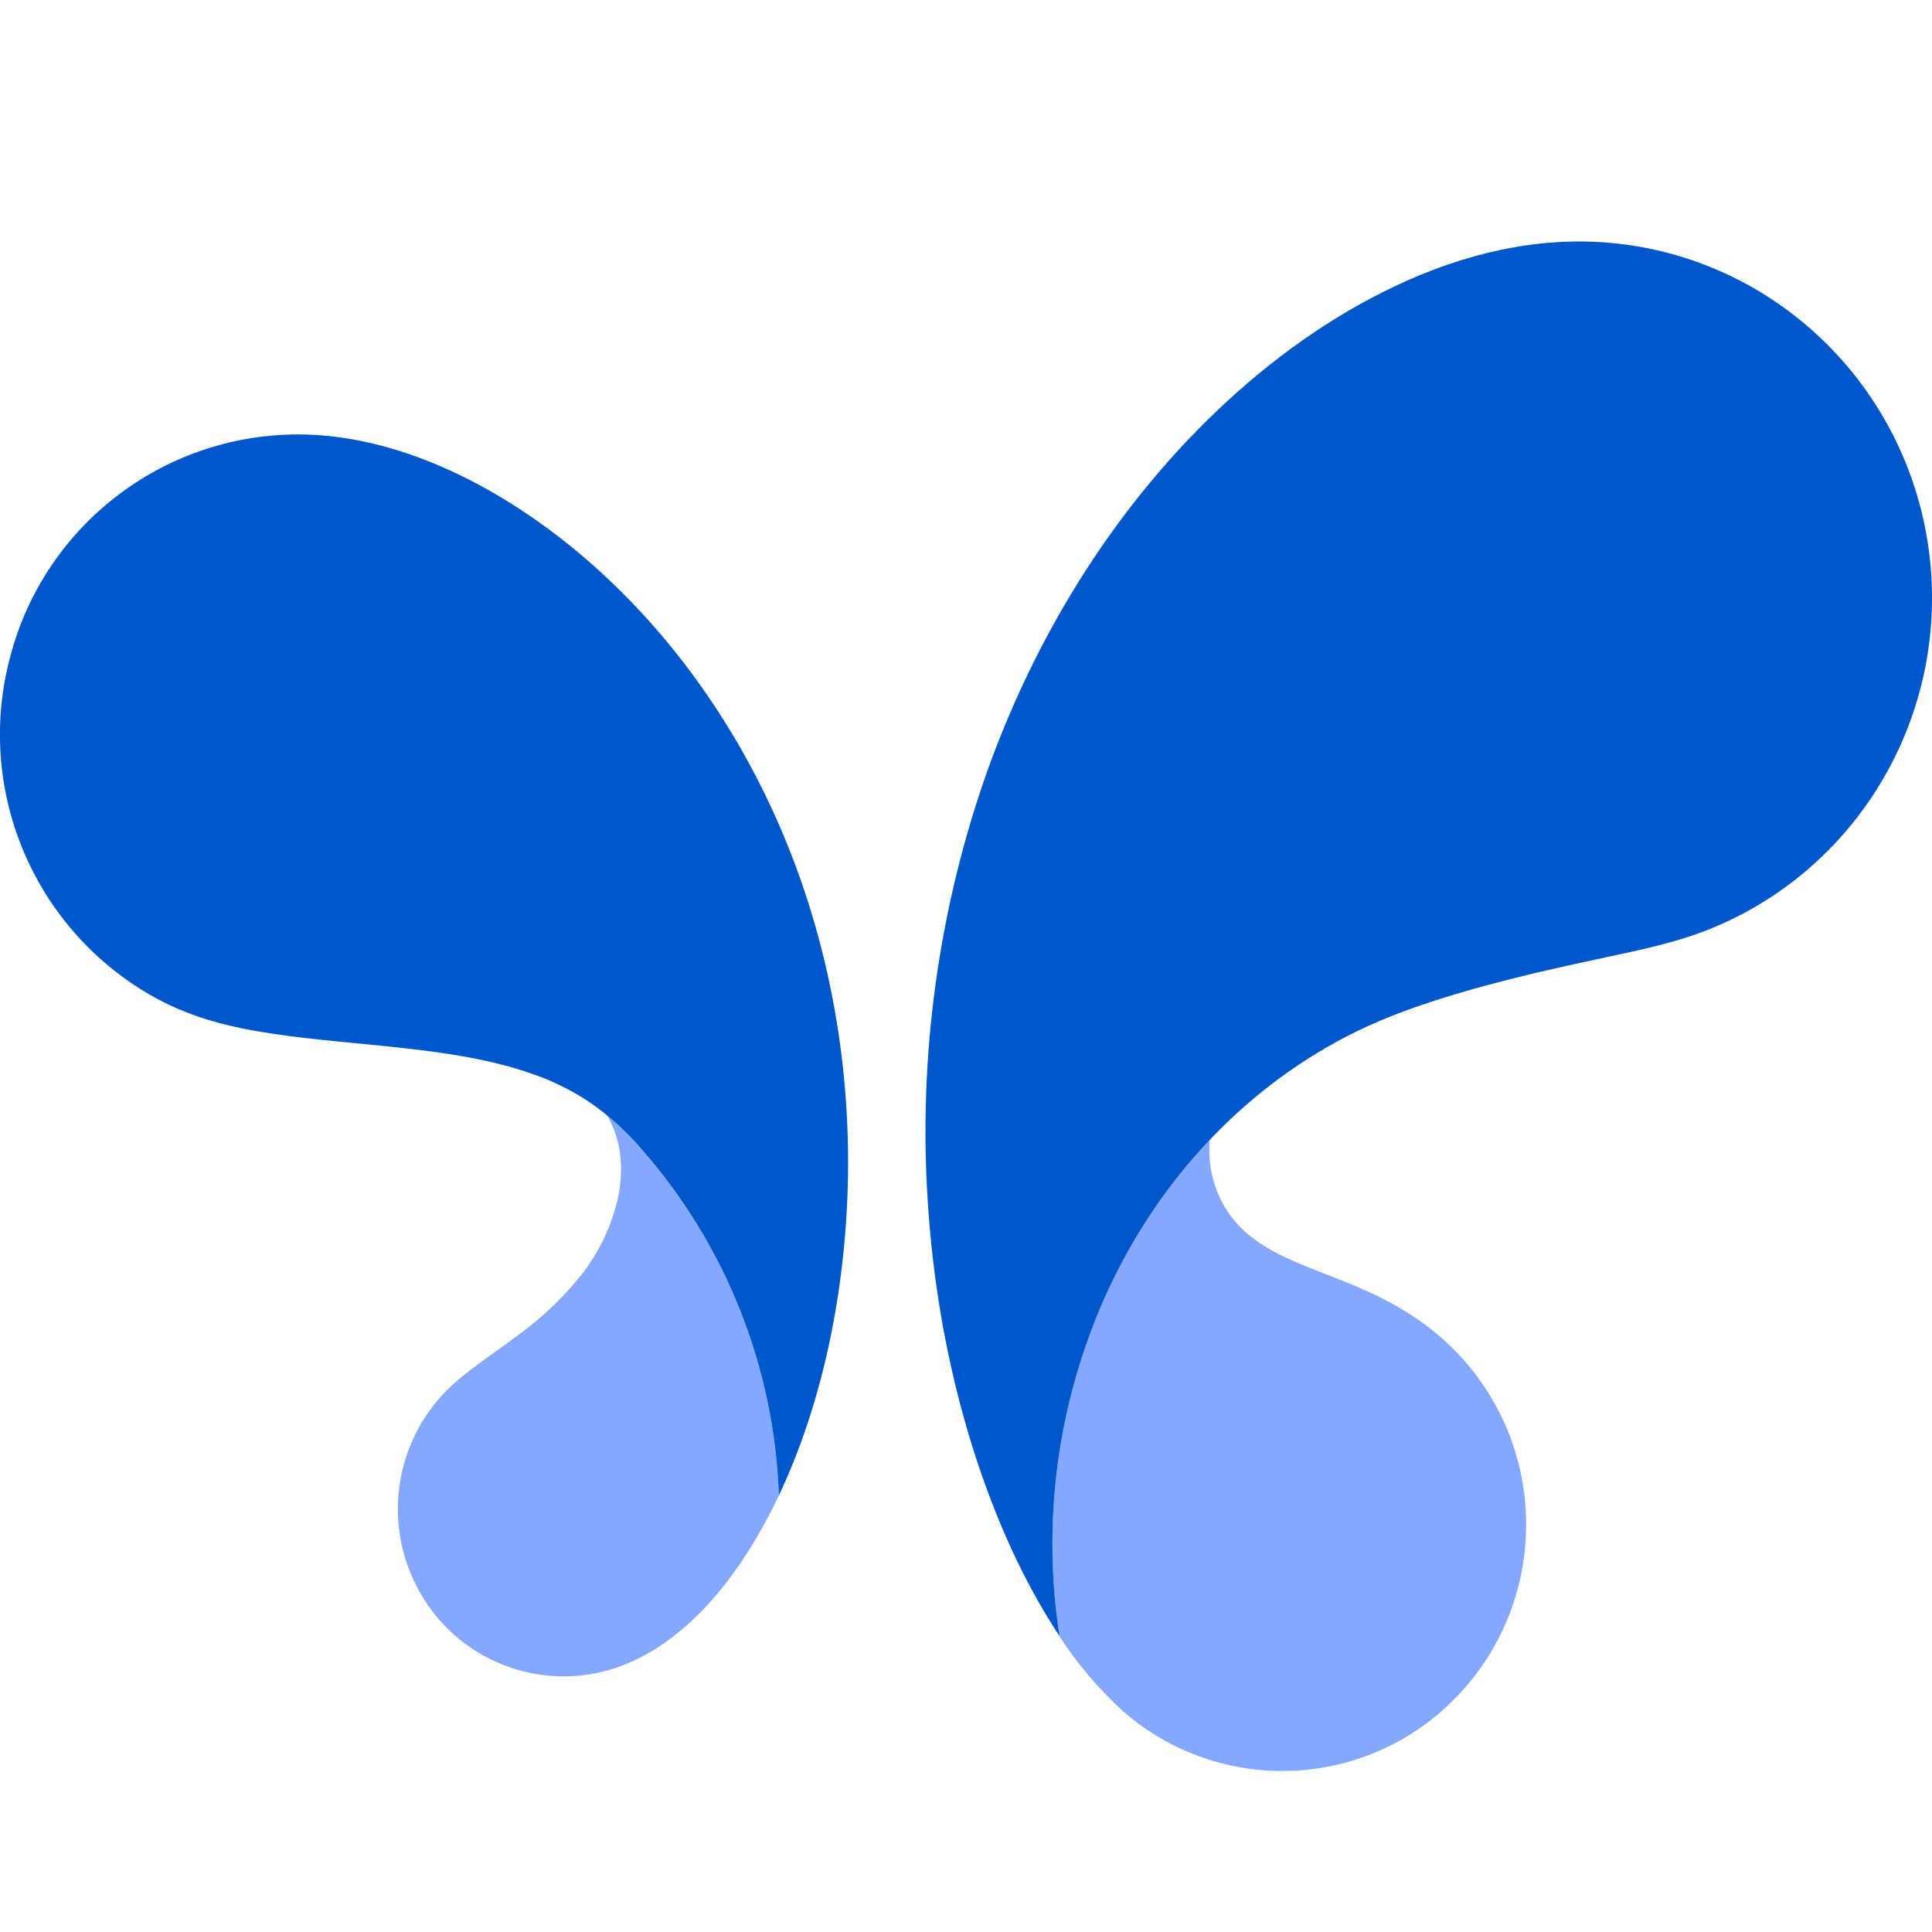
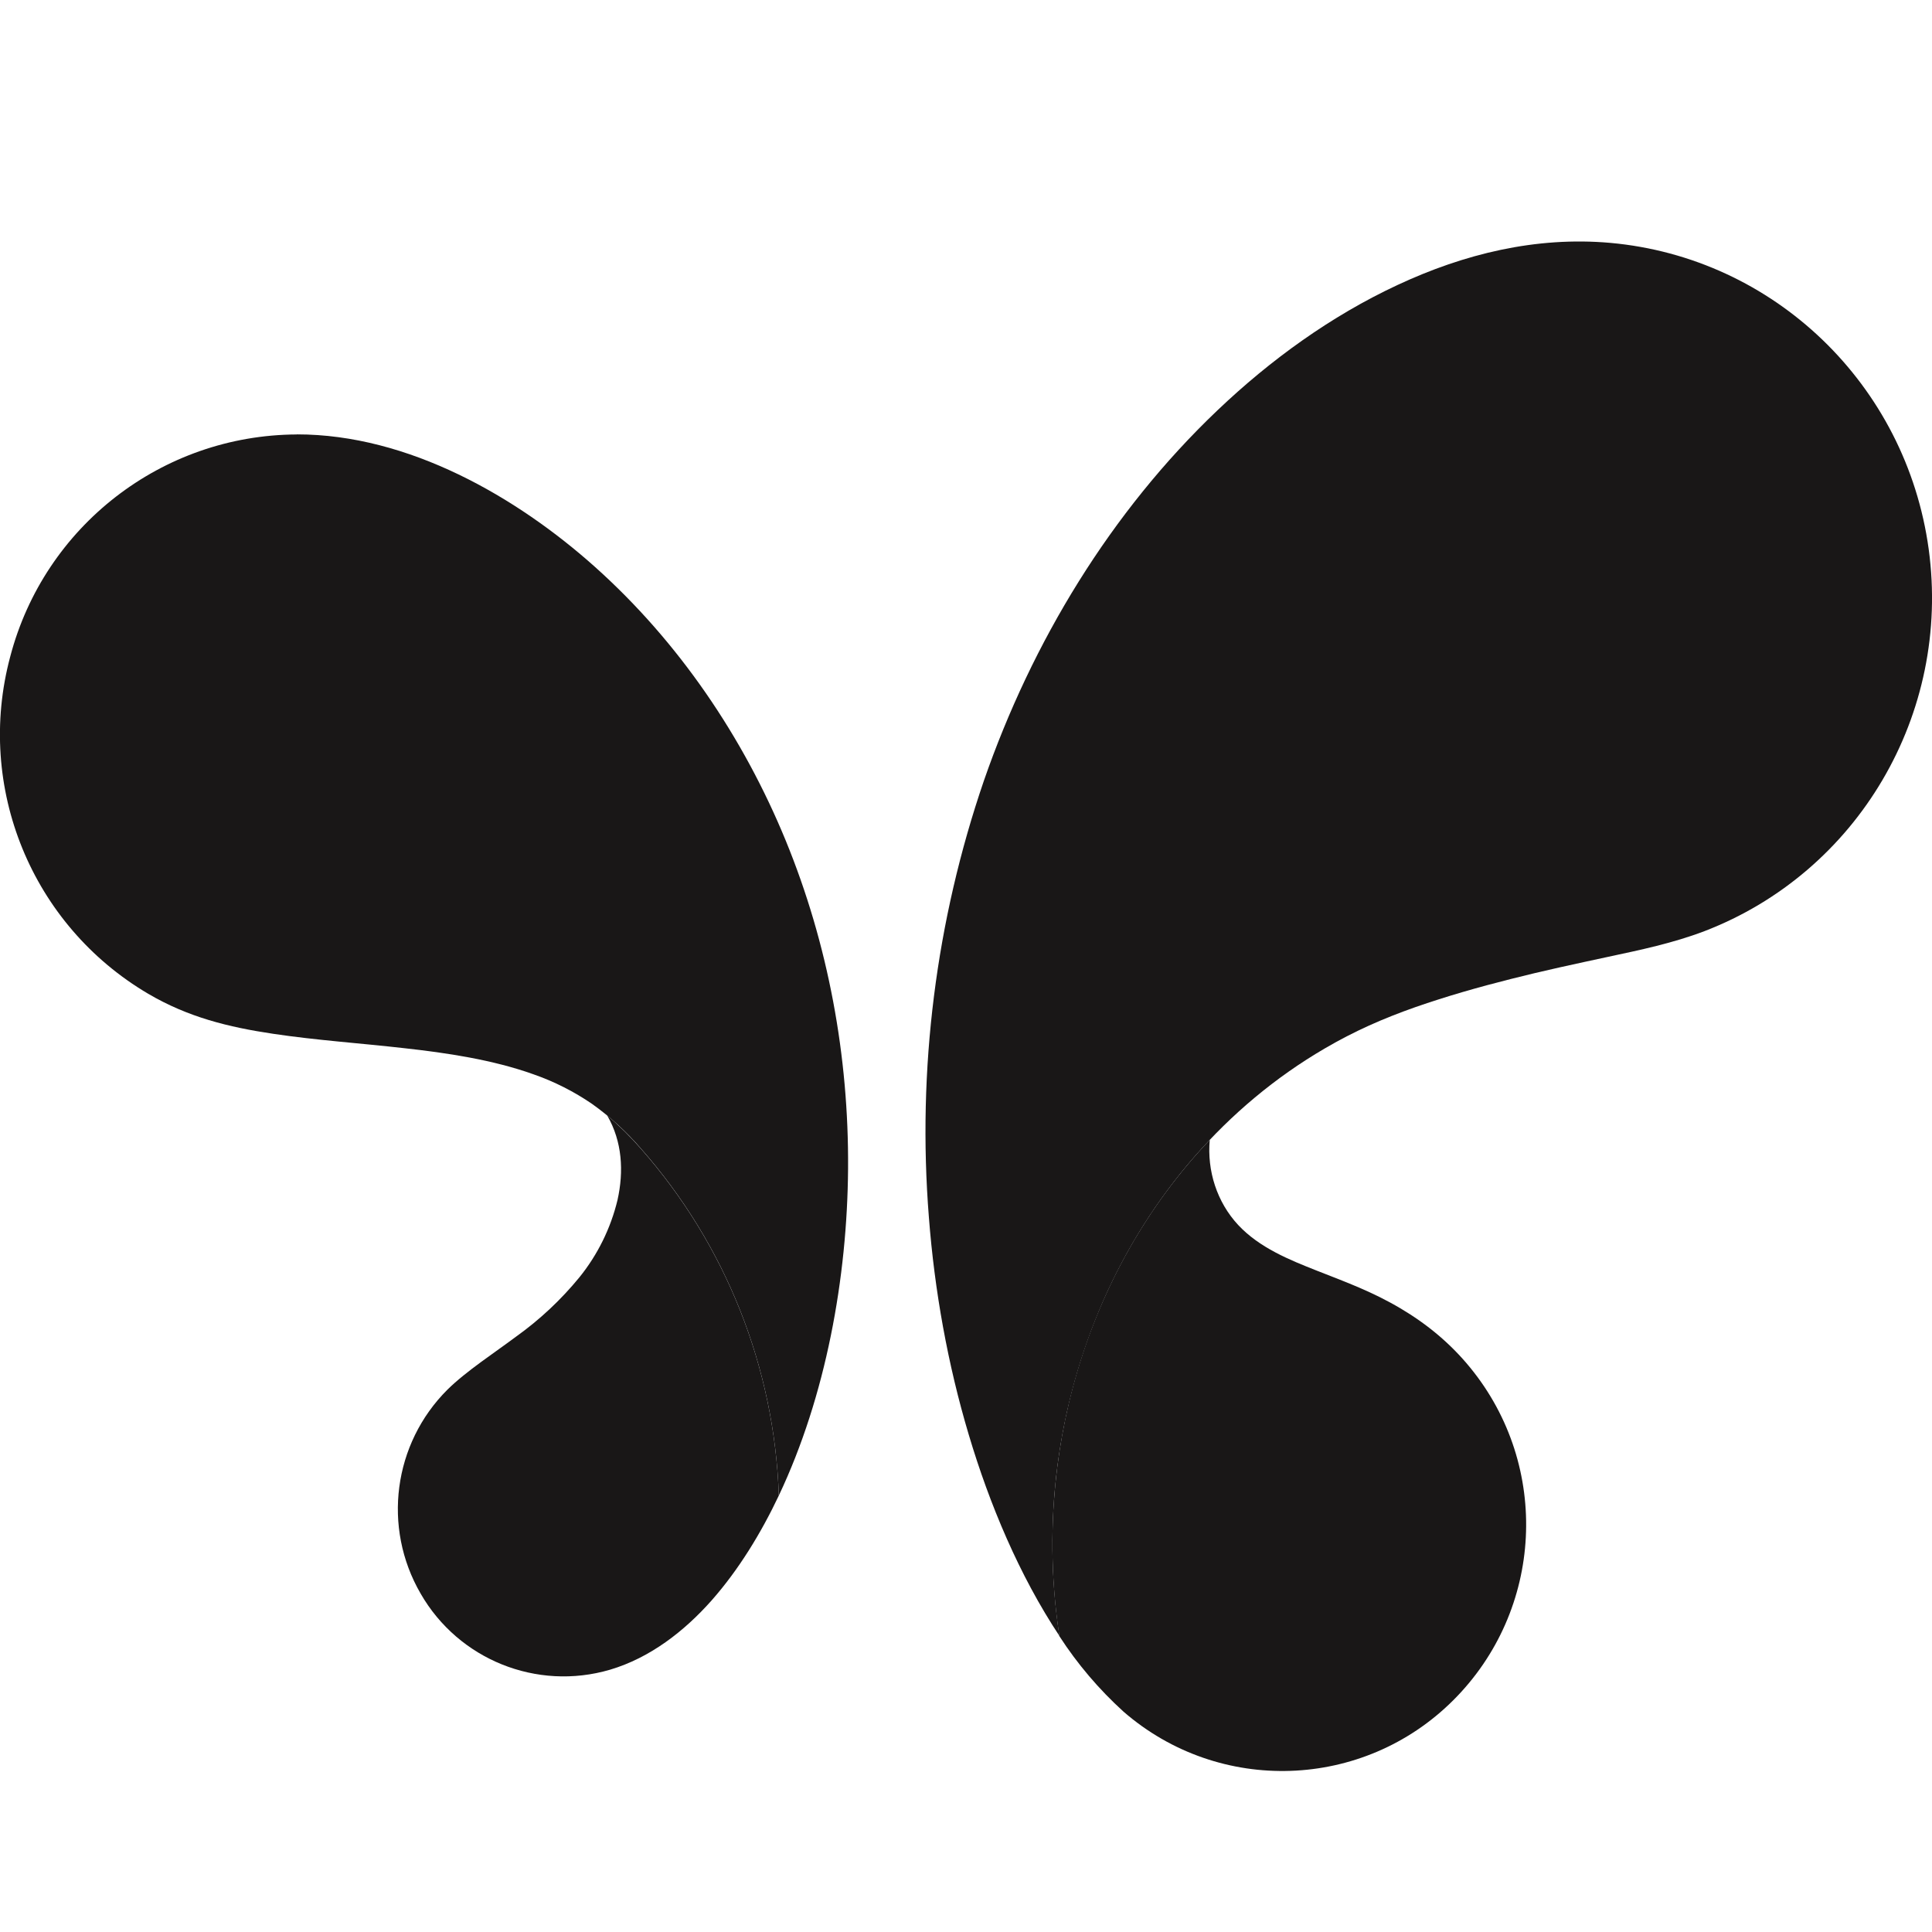
<svg xmlns="http://www.w3.org/2000/svg" height="1em" style="flex:none;line-height:1" viewBox="0 0 24 24" width="1em">
-   <path d="M15.028 14.16c-.035.384.089.773.353 1.057.265.284.639.434.978.568.37.145.692.263 1.038.468.33.195.622.437.866.736a3.082 3.082 0 01-.212 4.134 3.006 3.006 0 01-4.094.14 4.75 4.75 0 01-.797-.938c-.338-2.214.318-4.533 1.868-6.165z" fill="#85A8FF" />
-   <path d="M16.457 13.024c.372-.217.72-.37 1.125-.513.39-.136.787-.249 1.188-.35.4-.102.803-.188 1.207-.275.403-.086.804-.17 1.194-.318 1.91-.733 3.067-2.7 2.788-4.746-.28-2.045-1.92-3.622-3.956-3.805-.925-.082-1.818.138-2.644.524-.824.384-1.578.93-2.234 1.555-1.325 1.26-2.305 2.878-2.902 4.6a13.445 13.445 0 00-.684 5.426c.07.91.234 1.827.496 2.703.256.859.627 1.746 1.126 2.498a7.535 7.535 0 01.545-4.166c.572-1.3 1.521-2.415 2.751-3.133z" fill="#0057CC" />
-   <path d="M7.962 14.27a3.817 3.817 0 00-.419-.413c.188.325.207.695.128 1.05a2.44 2.44 0 01-.474.961 4.096 4.096 0 01-.786.736c-.253.19-.623.431-.852.658a2.093 2.093 0 00-.334 2.534 2.048 2.048 0 002.352.946c.5-.148.925-.48 1.262-.86.34-.385.617-.842.836-1.304a6.87 6.87 0 00-1.713-4.308z" fill="#85A8FF" />
-   <path d="M3.687 5.396c1.387-.001 2.733.777 3.708 1.65 1.035.927 1.836 2.108 2.364 3.392.53 1.29.786 2.686.776 4.08-.01 1.354-.274 2.822-.86 4.06a6.874 6.874 0 00-1.713-4.31 3.405 3.405 0 00-.606-.554 3.085 3.085 0 00-.73-.369c-.506-.181-1.078-.266-1.604-.324-.543-.062-1.088-.098-1.63-.179-.556-.083-1.055-.206-1.551-.497A3.737 3.737 0 01.127 8.157a3.696 3.696 0 013.56-2.76z" fill="#0057CC" />
+   <path d="M15.028 14.16c-.035.384.089.773.353 1.057.265.284.639.434.978.568.37.145.692.263 1.038.468.33.195.622.437.866.736a3.082 3.082 0 01-.212 4.134 3.006 3.006 0 01-4.094.14 4.75 4.75 0 01-.797-.938c-.338-2.214.318-4.533 1.868-6.165z" fill="#191717" />
+   <path d="M16.457 13.024c.372-.217.72-.37 1.125-.513.39-.136.787-.249 1.188-.35.4-.102.803-.188 1.207-.275.403-.086.804-.17 1.194-.318 1.91-.733 3.067-2.7 2.788-4.746-.28-2.045-1.92-3.622-3.956-3.805-.925-.082-1.818.138-2.644.524-.824.384-1.578.93-2.234 1.555-1.325 1.26-2.305 2.878-2.902 4.6a13.445 13.445 0 00-.684 5.426c.07.91.234 1.827.496 2.703.256.859.627 1.746 1.126 2.498a7.535 7.535 0 01.545-4.166c.572-1.3 1.521-2.415 2.751-3.133z" fill="#191717" />
+   <path d="M7.962 14.27a3.817 3.817 0 00-.419-.413c.188.325.207.695.128 1.05a2.44 2.44 0 01-.474.961 4.096 4.096 0 01-.786.736c-.253.19-.623.431-.852.658a2.093 2.093 0 00-.334 2.534 2.048 2.048 0 002.352.946c.5-.148.925-.48 1.262-.86.34-.385.617-.842.836-1.304a6.87 6.87 0 00-1.713-4.308z" fill="#191717" />
+   <path d="M3.687 5.396c1.387-.001 2.733.777 3.708 1.65 1.035.927 1.836 2.108 2.364 3.392.53 1.29.786 2.686.776 4.08-.01 1.354-.274 2.822-.86 4.06a6.874 6.874 0 00-1.713-4.31 3.405 3.405 0 00-.606-.554 3.085 3.085 0 00-.73-.369c-.506-.181-1.078-.266-1.604-.324-.543-.062-1.088-.098-1.63-.179-.556-.083-1.055-.206-1.551-.497A3.737 3.737 0 01.127 8.157a3.696 3.696 0 013.56-2.76z" fill="#191717" />
</svg>
